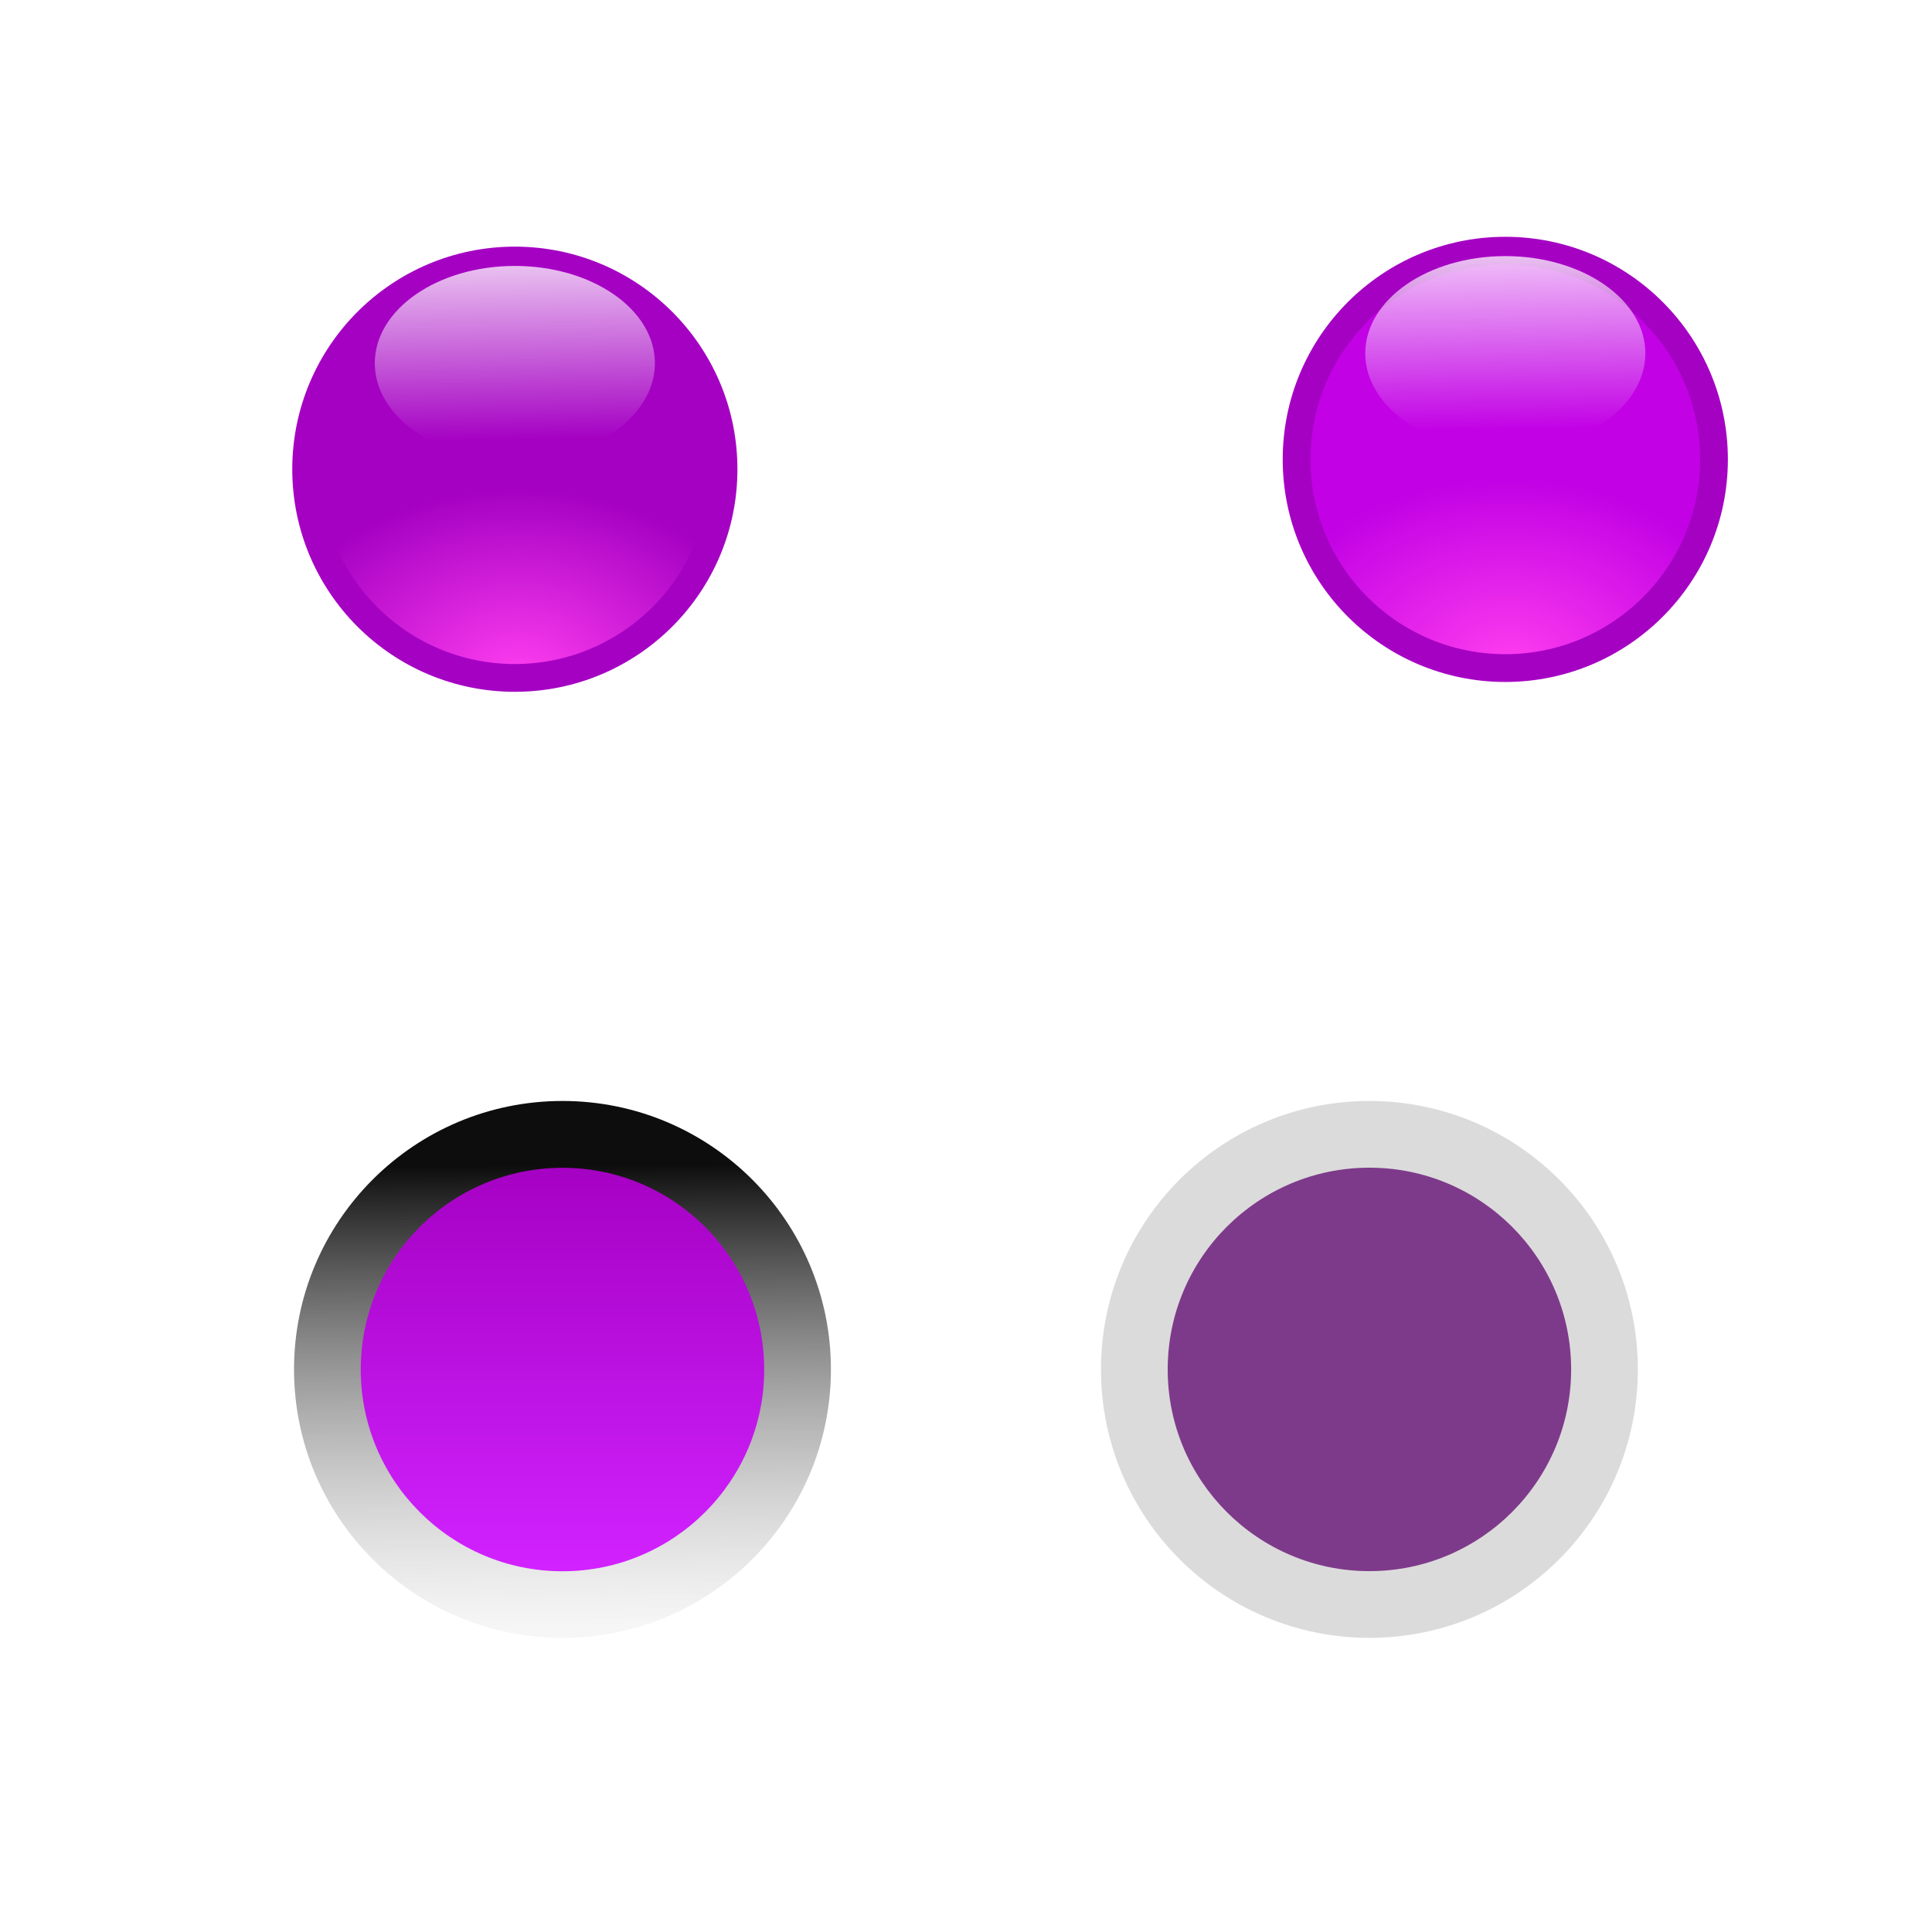
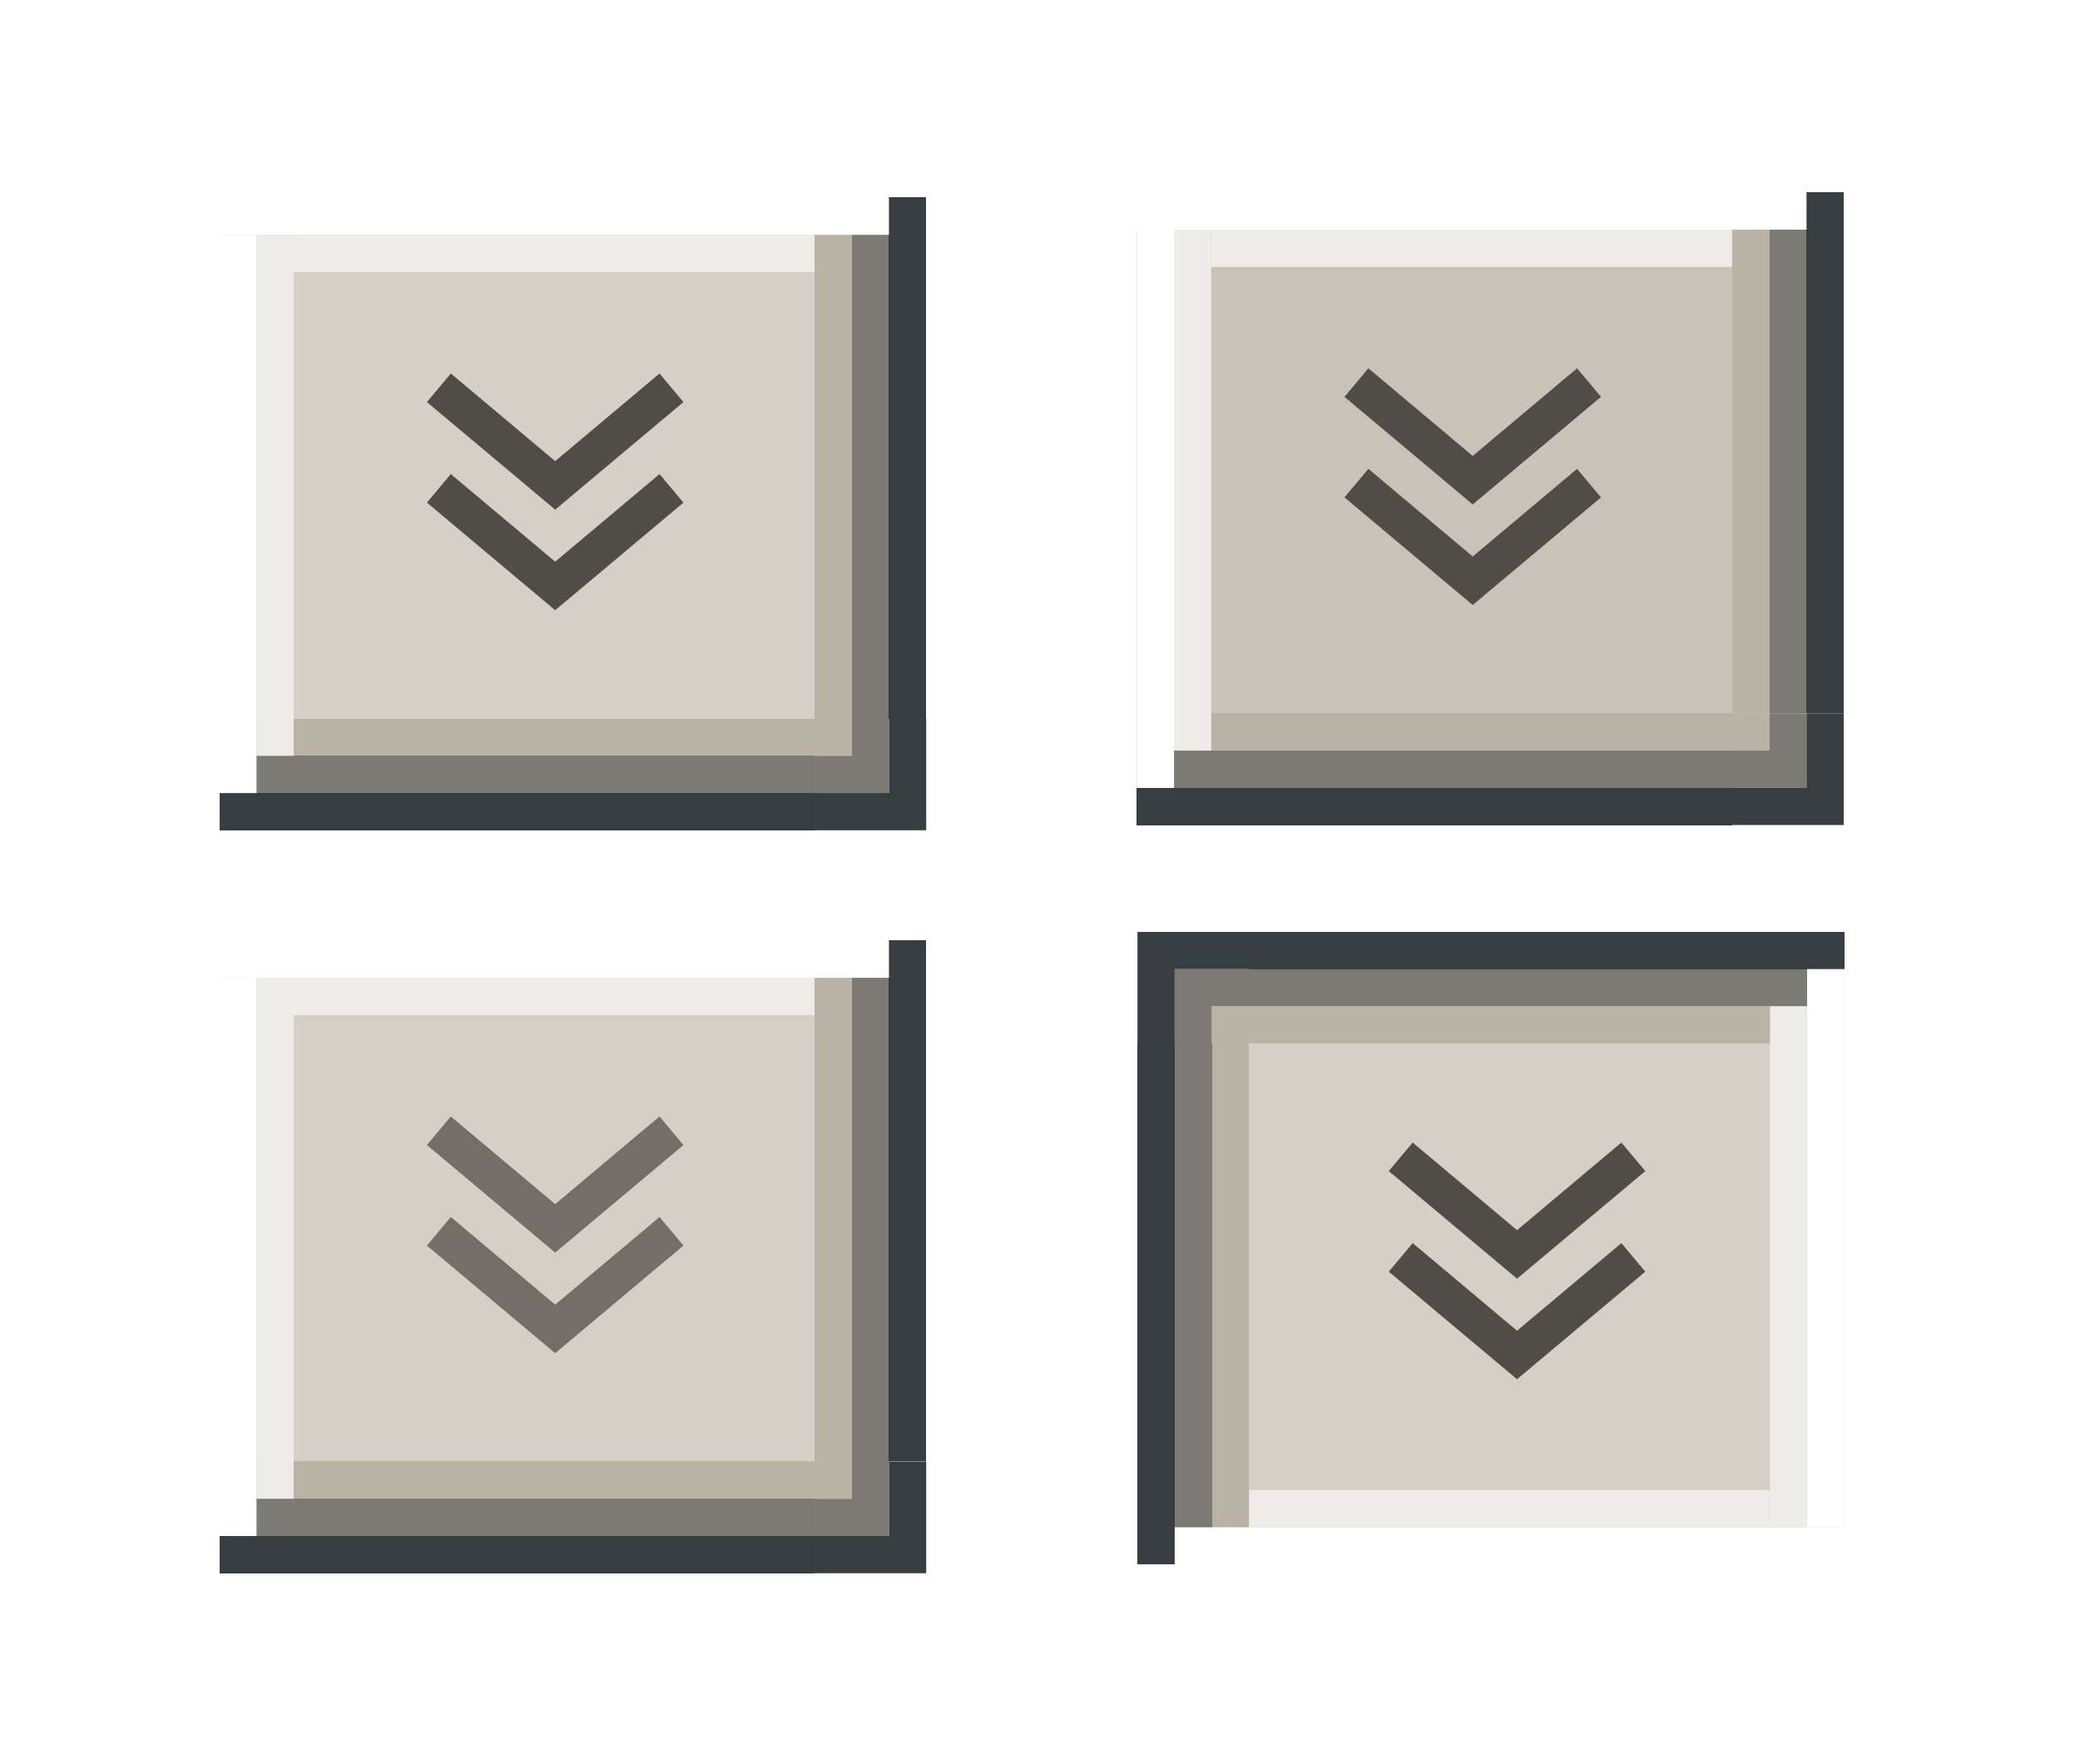
- <svg xmlns="http://www.w3.org/2000/svg" xmlns:xlink="http://www.w3.org/1999/xlink" width="60.739" height="60.739" viewBox="0 0 16.071 16.071" version="1.1" id="svg8">
+ <svg xmlns="http://www.w3.org/2000/svg" xmlns:ns1="http://www.openswatchbook.org/uri/2009/osb" xmlns:xlink="http://www.w3.org/1999/xlink" width="55.9" height="47.386" viewBox="0 0 14.79 12.537" version="1.1" id="svg8">
  <defs id="defs2">
-     <linearGradient id="linearGradient887">
-       <stop id="stop883" offset="0" style="stop-color:#fe3def;stop-opacity:1" />
-       <stop id="stop885" offset="1" style="stop-color:#c201e5;stop-opacity:1" />
+     <linearGradient id="cross" ns1:paint="solid">
+       <stop style="stop-color:#000000;stop-opacity:1;" offset="0" id="stop2861" />
    </linearGradient>
-     <linearGradient id="linearGradient8823">
-       <stop style="stop-color:#0d0d0d;stop-opacity:1" offset="0" id="stop8819" />
-       <stop style="stop-color:#e1e1e1;stop-opacity:0.298" offset="1" id="stop8821" />
+     <linearGradient id="five" ns1:paint="solid">
+       <stop style="stop-color:#edece8;stop-opacity:1;" offset="0" id="stop2816" />
    </linearGradient>
-     <linearGradient id="linearGradient8817">
-       <stop id="stop8813" offset="0" style="stop-color:#d122ff;stop-opacity:1" />
-       <stop id="stop8815" offset="1" style="stop-color:#a501c3;stop-opacity:1" />
+     <linearGradient id="four" ns1:paint="solid">
+       <stop style="stop-color:#ffffff;stop-opacity:1;" offset="0" id="stop2091" />
    </linearGradient>
-     <linearGradient xlink:href="#linearGradient8823" id="linearGradient832" gradientUnits="userSpaceOnUse" x1="0.55" y1="291.218" x2="0.58" y2="295.067" />
-     <linearGradient xlink:href="#linearGradient8817" id="linearGradient834" gradientUnits="userSpaceOnUse" gradientTransform="matrix(0.7711914,0,0,-0.7711924,-0.8743162,519.1015)" x1="1.866" y1="291.144" x2="1.866" y2="295.485" />
-     <radialGradient xlink:href="#linearGradient3842" id="radialGradient3846" cx="-8.991" cy="295.208" fx="-8.991" fy="295.208" r="2.381" gradientUnits="userSpaceOnUse" gradientTransform="matrix(0.8953501,6.0346623e-8,-4.3960429e-8,0.6522316,-0.640246,101.947)" />
-     <linearGradient id="linearGradient3842">
-       <stop style="stop-color:#fe3def;stop-opacity:1" offset="0" id="stop3838" />
-       <stop style="stop-color:#a501c3;stop-opacity:1" offset="1" id="stop3840" />
+     <linearGradient id="three" ns1:paint="solid">
+       <stop style="stop-color:#363e41;stop-opacity:1;" offset="0" id="stop2001" />
    </linearGradient>
-     <linearGradient xlink:href="#linearGradient3898" id="linearGradient3900" x1="-8.774" y1="290.841" x2="-8.745" y2="292.5" gradientUnits="userSpaceOnUse" gradientTransform="matrix(0.895454,0,0,0.8712359,-0.9115914,37.69706)" />
-     <linearGradient id="linearGradient3898">
-       <stop style="stop-color:#ffffff;stop-opacity:0.752" offset="0" id="stop3894" />
-       <stop style="stop-color:#ffffff;stop-opacity:0" offset="1" id="stop3896" />
+     <linearGradient id="two" ns1:paint="solid">
+       <stop style="stop-color:#7c7a75;stop-opacity:1;" offset="0" id="stop1995" />
    </linearGradient>
-     <radialGradient xlink:href="#linearGradient887" id="radialGradient879" gradientUnits="userSpaceOnUse" gradientTransform="matrix(0.8953501,6.0346623e-8,-4.3960429e-8,0.6522316,-0.640246,101.947)" cx="-8.991" cy="295.208" fx="-8.991" fy="295.208" r="2.381" />
-     <linearGradient xlink:href="#linearGradient3898" id="linearGradient881" gradientUnits="userSpaceOnUse" gradientTransform="matrix(0.895454,0,0,0.8712359,-0.9115914,37.69706)" x1="-8.774" y1="290.841" x2="-8.745" y2="292.5" />
+     <linearGradient id="one" ns1:paint="solid">
+       <stop style="stop-color:#b9b3a6;stop-opacity:1;" offset="0" id="stop1986" />
+     </linearGradient>
+     <linearGradient xlink:href="#base-3" id="linearGradient1562" x1="50.382" y1="888.18" x2="82.382" y2="888.18" gradientUnits="userSpaceOnUse" gradientTransform="matrix(0.1570964,0,0,0.1322917,-6.910109,172.7328)" />
+     <linearGradient id="base-3" ns1:paint="solid">
+       <stop style="stop-color:#d4d0c8;stop-opacity:1;" offset="0" id="stop1558" />
+     </linearGradient>
+     <linearGradient xlink:href="#one" id="linearGradient1990" x1="9.536" y1="292.702" x2="9.8" y2="292.702" gradientUnits="userSpaceOnUse" gradientTransform="matrix(1,0,0,0.9285714,-4.297514,18.04019)" />
+     <linearGradient xlink:href="#two" id="linearGradient1999" x1="9.761" y1="293.388" x2="10.025" y2="293.388" gradientUnits="userSpaceOnUse" gradientTransform="matrix(1,0,0,0.9285714,-4.257896,17.40336)" />
+     <linearGradient xlink:href="#three" id="linearGradient2005" x1="10.025" y1="293.388" x2="10.29" y2="293.388" gradientUnits="userSpaceOnUse" gradientTransform="translate(-4.257898,-3.685201)" />
+     <linearGradient xlink:href="#two" id="linearGradient2111" gradientUnits="userSpaceOnUse" x1="9.761" y1="293.388" x2="10.025" y2="293.388" gradientTransform="matrix(1,0,0,1.071429,282.0585,-317.5975)" />
+     <linearGradient xlink:href="#three" id="linearGradient2113" gradientUnits="userSpaceOnUse" x1="10.025" y1="293.388" x2="10.29" y2="293.388" gradientTransform="matrix(1,0,0,1.142857,282.0585,-338.4214)" />
+     <linearGradient xlink:href="#one" id="linearGradient2115" gradientUnits="userSpaceOnUse" gradientTransform="matrix(1,0,0,1.071429,282.0189,-316.8627)" x1="9.536" y1="292.702" x2="9.8" y2="292.702" />
+     <linearGradient xlink:href="#three" id="linearGradient2820" x1="6.846" y1="296.743" x2="8.597" y2="296.743" gradientUnits="userSpaceOnUse" gradientTransform="matrix(1.712784,0,0,2.102053,22.42535,-575.1426)" />
+     <linearGradient xlink:href="#two" id="linearGradient2824" gradientUnits="userSpaceOnUse" gradientTransform="matrix(1.141856,0,0,1.401369,26.33353,-367.719)" x1="6.846" y1="296.743" x2="8.597" y2="296.743" />
+     <linearGradient xlink:href="#one" id="linearGradient2833" gradientUnits="userSpaceOnUse" gradientTransform="matrix(0.151058,0,0,0.1853894,6.719782,240.6143)" x1="6.846" y1="296.743" x2="8.597" y2="296.743" />
+     <linearGradient xlink:href="#four" id="linearGradient2865" x1="3.528" y1="290.413" x2="7.263" y2="290.413" gradientUnits="userSpaceOnUse" gradientTransform="matrix(1.275185,0,0,0.8921865,-3.494164,28.87994)" />
+     <linearGradient xlink:href="#four" id="linearGradient2869" gradientUnits="userSpaceOnUse" gradientTransform="matrix(1.062654,0,0,0.8921865,-295.8327,-257.9656)" x1="3.528" y1="290.413" x2="7.263" y2="290.413" />
+     <linearGradient xlink:href="#five" id="linearGradient2935" gradientUnits="userSpaceOnUse" gradientTransform="matrix(0.9918104,0,0,0.8921865,-295.3181,-257.701)" x1="3.528" y1="290.413" x2="7.263" y2="290.413" />
+     <linearGradient xlink:href="#five" id="linearGradient2939" gradientUnits="userSpaceOnUse" gradientTransform="matrix(0.9918104,0,0,0.8921865,-1.965218,29.14453)" x1="3.528" y1="290.413" x2="7.263" y2="290.413" />
+     <linearGradient xlink:href="#base-3" id="linearGradient1102" gradientUnits="userSpaceOnUse" gradientTransform="matrix(0.1570964,0,0,0.1322917,-6.910109,172.7328)" x1="50.382" y1="888.18" x2="82.382" y2="888.18" />
+     <linearGradient xlink:href="#two" id="linearGradient1104" gradientUnits="userSpaceOnUse" gradientTransform="matrix(1,0,0,0.9285714,-4.257896,17.40336)" x1="9.761" y1="293.388" x2="10.025" y2="293.388" />
+     <linearGradient xlink:href="#three" id="linearGradient1106" gradientUnits="userSpaceOnUse" gradientTransform="translate(-4.257898,-3.685201)" x1="10.025" y1="293.388" x2="10.29" y2="293.388" />
+     <linearGradient xlink:href="#one" id="linearGradient1108" gradientUnits="userSpaceOnUse" gradientTransform="matrix(1,0,0,0.9285714,-4.297514,18.04019)" x1="9.536" y1="292.702" x2="9.8" y2="292.702" />
+     <linearGradient xlink:href="#two" id="linearGradient1110" gradientUnits="userSpaceOnUse" gradientTransform="matrix(1,0,0,1.071429,282.0585,-317.5975)" x1="9.761" y1="293.388" x2="10.025" y2="293.388" />
+     <linearGradient xlink:href="#three" id="linearGradient1112" gradientUnits="userSpaceOnUse" gradientTransform="matrix(1,0,0,1.142857,282.0585,-338.4214)" x1="10.025" y1="293.388" x2="10.29" y2="293.388" />
+     <linearGradient xlink:href="#one" id="linearGradient1114" gradientUnits="userSpaceOnUse" gradientTransform="matrix(1,0,0,1.071429,282.0189,-316.8627)" x1="9.536" y1="292.702" x2="9.8" y2="292.702" />
+     <linearGradient xlink:href="#three" id="linearGradient1116" gradientUnits="userSpaceOnUse" gradientTransform="matrix(1.712784,0,0,2.102053,22.42535,-575.1426)" x1="6.846" y1="296.743" x2="8.597" y2="296.743" />
+     <linearGradient xlink:href="#two" id="linearGradient1118" gradientUnits="userSpaceOnUse" gradientTransform="matrix(1.141856,0,0,1.401369,26.33353,-367.719)" x1="6.846" y1="296.743" x2="8.597" y2="296.743" />
+     <linearGradient xlink:href="#one" id="linearGradient1120" gradientUnits="userSpaceOnUse" gradientTransform="matrix(0.151058,0,0,0.1853894,6.719782,240.6143)" x1="6.846" y1="296.743" x2="8.597" y2="296.743" />
+     <linearGradient xlink:href="#four" id="linearGradient1122" gradientUnits="userSpaceOnUse" gradientTransform="matrix(1.062654,0,0,0.8921865,-295.8327,-257.9656)" x1="3.528" y1="290.413" x2="7.263" y2="290.413" />
+     <linearGradient xlink:href="#five" id="linearGradient1124" gradientUnits="userSpaceOnUse" gradientTransform="matrix(0.9918104,0,0,0.8921865,-295.3181,-257.701)" x1="3.528" y1="290.413" x2="7.263" y2="290.413" />
+     <linearGradient xlink:href="#four" id="linearGradient1126" gradientUnits="userSpaceOnUse" gradientTransform="matrix(1.275185,0,0,0.8921865,-3.494164,28.87994)" x1="3.528" y1="290.413" x2="7.263" y2="290.413" />
+     <linearGradient xlink:href="#five" id="linearGradient1128" gradientUnits="userSpaceOnUse" gradientTransform="matrix(0.9918104,0,0,0.8921865,-1.965218,29.14453)" x1="3.528" y1="290.413" x2="7.263" y2="290.413" />
+     <linearGradient xlink:href="#two" id="linearGradient1057" gradientUnits="userSpaceOnUse" gradientTransform="matrix(1,0,0,0.9285714,-4.257896,17.40336)" x1="9.761" y1="293.388" x2="10.025" y2="293.388" />
+     <linearGradient xlink:href="#three" id="linearGradient1059" gradientUnits="userSpaceOnUse" gradientTransform="translate(-4.257898,-3.685201)" x1="10.025" y1="293.388" x2="10.29" y2="293.388" />
+     <linearGradient xlink:href="#one" id="linearGradient1061" gradientUnits="userSpaceOnUse" gradientTransform="matrix(1,0,0,0.9285714,-4.297514,18.04019)" x1="9.536" y1="292.702" x2="9.8" y2="292.702" />
+     <linearGradient xlink:href="#two" id="linearGradient1063" gradientUnits="userSpaceOnUse" gradientTransform="matrix(1,0,0,1.071429,282.0585,-317.5975)" x1="9.761" y1="293.388" x2="10.025" y2="293.388" />
+     <linearGradient xlink:href="#three" id="linearGradient1065" gradientUnits="userSpaceOnUse" gradientTransform="matrix(1,0,0,1.142857,282.0585,-338.4214)" x1="10.025" y1="293.388" x2="10.29" y2="293.388" />
+     <linearGradient xlink:href="#one" id="linearGradient1067" gradientUnits="userSpaceOnUse" gradientTransform="matrix(1,0,0,1.071429,282.0189,-316.8627)" x1="9.536" y1="292.702" x2="9.8" y2="292.702" />
+     <linearGradient xlink:href="#three" id="linearGradient1069" gradientUnits="userSpaceOnUse" gradientTransform="matrix(1.712784,0,0,2.102053,22.42535,-575.1426)" x1="6.846" y1="296.743" x2="8.597" y2="296.743" />
+     <linearGradient xlink:href="#two" id="linearGradient1071" gradientUnits="userSpaceOnUse" gradientTransform="matrix(1.141856,0,0,1.401369,26.33353,-367.719)" x1="6.846" y1="296.743" x2="8.597" y2="296.743" />
+     <linearGradient xlink:href="#one" id="linearGradient1073" gradientUnits="userSpaceOnUse" gradientTransform="matrix(0.151058,0,0,0.1853894,6.719782,240.6143)" x1="6.846" y1="296.743" x2="8.597" y2="296.743" />
+     <linearGradient xlink:href="#four" id="linearGradient1075" gradientUnits="userSpaceOnUse" gradientTransform="matrix(1.062654,0,0,0.8921865,-295.8327,-257.9656)" x1="3.528" y1="290.413" x2="7.263" y2="290.413" />
+     <linearGradient xlink:href="#five" id="linearGradient1077" gradientUnits="userSpaceOnUse" gradientTransform="matrix(0.9918104,0,0,0.8921865,-295.3181,-257.701)" x1="3.528" y1="290.413" x2="7.263" y2="290.413" />
+     <linearGradient xlink:href="#four" id="linearGradient1079" gradientUnits="userSpaceOnUse" gradientTransform="matrix(1.275185,0,0,0.8921865,-3.494164,28.87994)" x1="3.528" y1="290.413" x2="7.263" y2="290.413" />
+     <linearGradient xlink:href="#five" id="linearGradient1081" gradientUnits="userSpaceOnUse" gradientTransform="matrix(0.9918104,0,0,0.8921865,-1.965218,29.14453)" x1="3.528" y1="290.413" x2="7.263" y2="290.413" />
+     <linearGradient xlink:href="#base-3" id="linearGradient1917" gradientUnits="userSpaceOnUse" gradientTransform="matrix(0.1570964,0,0,0.1322917,-6.910109,172.7328)" x1="50.382" y1="888.18" x2="82.382" y2="888.18" />
+     <linearGradient xlink:href="#two" id="linearGradient1919" gradientUnits="userSpaceOnUse" gradientTransform="matrix(1,0,0,0.9285714,-4.257896,17.40336)" x1="9.761" y1="293.388" x2="10.025" y2="293.388" />
+     <linearGradient xlink:href="#three" id="linearGradient1921" gradientUnits="userSpaceOnUse" gradientTransform="translate(-4.257898,-3.685201)" x1="10.025" y1="293.388" x2="10.29" y2="293.388" />
+     <linearGradient xlink:href="#one" id="linearGradient1923" gradientUnits="userSpaceOnUse" gradientTransform="matrix(1,0,0,0.9285714,-4.297514,18.04019)" x1="9.536" y1="292.702" x2="9.8" y2="292.702" />
+     <linearGradient xlink:href="#two" id="linearGradient1925" gradientUnits="userSpaceOnUse" gradientTransform="matrix(1,0,0,1.071429,282.0585,-317.5975)" x1="9.761" y1="293.388" x2="10.025" y2="293.388" />
+     <linearGradient xlink:href="#three" id="linearGradient1927" gradientUnits="userSpaceOnUse" gradientTransform="matrix(1,0,0,1.142857,282.0585,-338.4214)" x1="10.025" y1="293.388" x2="10.29" y2="293.388" />
+     <linearGradient xlink:href="#one" id="linearGradient1929" gradientUnits="userSpaceOnUse" gradientTransform="matrix(1,0,0,1.071429,282.0189,-316.8627)" x1="9.536" y1="292.702" x2="9.8" y2="292.702" />
+     <linearGradient xlink:href="#three" id="linearGradient1931" gradientUnits="userSpaceOnUse" gradientTransform="matrix(1.712784,0,0,2.102053,22.42535,-575.1426)" x1="6.846" y1="296.743" x2="8.597" y2="296.743" />
+     <linearGradient xlink:href="#two" id="linearGradient1933" gradientUnits="userSpaceOnUse" gradientTransform="matrix(1.141856,0,0,1.401369,26.33353,-367.719)" x1="6.846" y1="296.743" x2="8.597" y2="296.743" />
+     <linearGradient xlink:href="#one" id="linearGradient1935" gradientUnits="userSpaceOnUse" gradientTransform="matrix(0.151058,0,0,0.1853894,6.719782,240.6143)" x1="6.846" y1="296.743" x2="8.597" y2="296.743" />
+     <linearGradient xlink:href="#four" id="linearGradient1937" gradientUnits="userSpaceOnUse" gradientTransform="matrix(1.062654,0,0,0.8921865,-295.8327,-257.9656)" x1="3.528" y1="290.413" x2="7.263" y2="290.413" />
+     <linearGradient xlink:href="#five" id="linearGradient1939" gradientUnits="userSpaceOnUse" gradientTransform="matrix(0.9918104,0,0,0.8921865,-295.3181,-257.701)" x1="3.528" y1="290.413" x2="7.263" y2="290.413" />
+     <linearGradient xlink:href="#four" id="linearGradient1941" gradientUnits="userSpaceOnUse" gradientTransform="matrix(1.275185,0,0,0.8921865,-3.494164,28.87994)" x1="3.528" y1="290.413" x2="7.263" y2="290.413" />
+     <linearGradient xlink:href="#five" id="linearGradient1943" gradientUnits="userSpaceOnUse" gradientTransform="matrix(0.9918104,0,0,0.8921865,-1.965218,29.14453)" x1="3.528" y1="290.413" x2="7.263" y2="290.413" />
  </defs>
-   <g id="layer1" transform="translate(0.7812298,-288.9191)">
-     <g id="pressed-center" transform="translate(3.326625,7.395298)">
-       <rect style="opacity:0.658;fill:none;fill-opacity:1;fill-rule:nonzero;stroke:none;stroke-width:0.167;stroke-linecap:square;stroke-linejoin:round;stroke-miterlimit:4;stroke-dasharray:none;stroke-dashoffset:0;stroke-opacity:1" id="rect824" width="6.712" height="6.712" x="-2.785" y="289.559" />
-       <circle r="2.233" cy="292.915" cx="0.571" id="circle826" style="opacity:1;fill:url(#linearGradient832);fill-opacity:1;fill-rule:nonzero;stroke:none;stroke-width:0.562;stroke-linecap:square;stroke-linejoin:round;stroke-miterlimit:4;stroke-dasharray:none;stroke-dashoffset:0;stroke-opacity:1" />
-       <path style="opacity:1;fill:url(#linearGradient834);fill-opacity:1;fill-rule:nonzero;stroke:none;stroke-width:1.083;stroke-linecap:square;stroke-linejoin:round;stroke-miterlimit:4;stroke-dasharray:none;stroke-dashoffset:0;stroke-opacity:0.767" d="m 0.571,294.594 a 1.678,1.678 0 0 0 1.678,-1.678 1.678,1.678 0 0 0 -1.678,-1.678 1.678,1.678 0 0 0 -1.678,1.678 1.678,1.678 0 0 0 1.678,1.678 z" id="path828" />
+   <g transform="translate(0.3181878,-286.4717)" id="layer1">
+     <g id="active-center">
+       <g transform="translate(0.2359089,0.0262121)" id="g1460">
+         <rect style="opacity:1;fill:url(#linearGradient1562);fill-opacity:1;fill-rule:evenodd;stroke:none;stroke-width:1.3;stroke-linecap:butt;stroke-linejoin:round;stroke-miterlimit:4;stroke-dasharray:none;stroke-dashoffset:0;stroke-opacity:0.556;paint-order:normal;shape-rendering:crispEdges" id="rect1908" width="5.027" height="4.233" x="1.005" y="288.115" />
+         <rect y="288.115" x="5.503" height="3.44" width="0.265" id="rect7619" style="opacity:1;fill:url(#linearGradient1999);fill-opacity:1;fill-rule:evenodd;stroke:none;stroke-width:0.919;stroke-linecap:butt;stroke-linejoin:round;stroke-miterlimit:4;stroke-dasharray:none;stroke-dashoffset:0;stroke-opacity:0.556;paint-order:normal;shape-rendering:crispEdges" />
+         <rect style="opacity:1;fill:url(#linearGradient2005);fill-opacity:1;fill-rule:evenodd;stroke:none;stroke-width:0.919;stroke-linecap:butt;stroke-linejoin:round;stroke-miterlimit:4;stroke-dasharray:none;stroke-dashoffset:0;stroke-opacity:0.556;paint-order:normal;shape-rendering:crispEdges" id="rect7621" width="0.265" height="3.704" x="5.767" y="287.85" />
+         <rect style="opacity:1;fill:url(#linearGradient1990);fill-opacity:1;fill-rule:evenodd;stroke:none;stroke-width:0.919;stroke-linecap:butt;stroke-linejoin:round;stroke-miterlimit:4;stroke-dasharray:none;stroke-dashoffset:0;stroke-opacity:0.556;paint-order:normal;shape-rendering:crispEdges" id="rect1951" width="0.265" height="3.44" x="5.238" y="288.115" />
+         <rect style="opacity:1;fill:url(#linearGradient2111);fill-opacity:1;fill-rule:evenodd;stroke:none;stroke-width:0.919;stroke-linecap:butt;stroke-linejoin:round;stroke-miterlimit:4;stroke-dasharray:none;stroke-dashoffset:0;stroke-opacity:0.556;paint-order:normal;shape-rendering:crispEdges" id="rect2103" width="0.265" height="3.969" x="291.819" y="-5.238" transform="rotate(90)" />
+         <rect y="-5.238" x="292.084" height="4.233" width="0.265" id="rect2105" style="opacity:1;fill:url(#linearGradient2113);fill-opacity:1;fill-rule:evenodd;stroke:none;stroke-width:0.919;stroke-linecap:butt;stroke-linejoin:round;stroke-miterlimit:4;stroke-dasharray:none;stroke-dashoffset:0;stroke-opacity:0.556;paint-order:normal;shape-rendering:crispEdges" transform="rotate(90)" />
+         <rect y="-5.238" x="291.554" height="3.969" width="0.265" id="rect2107" style="opacity:1;fill:url(#linearGradient2115);fill-opacity:1;fill-rule:evenodd;stroke:none;stroke-width:0.919;stroke-linecap:butt;stroke-linejoin:round;stroke-miterlimit:4;stroke-dasharray:none;stroke-dashoffset:0;stroke-opacity:0.556;paint-order:normal;shape-rendering:crispEdges" transform="rotate(90)" />
+         <g id="g2843" transform="translate(-2.515826,-3.940566)">
+           <path id="rect2814" transform="matrix(0.2645833,0,0,0.2645833,-1.281736,283.026)" d="m 36.15,47.127 v 2 h -2 v 1 h 3 v -3 z" style="opacity:1;fill:url(#linearGradient2820);fill-opacity:1;fill-rule:evenodd;stroke:none;stroke-width:1.463;stroke-linecap:round;stroke-linejoin:round;stroke-miterlimit:4;stroke-dasharray:none;stroke-dashoffset:0;stroke-opacity:1;paint-order:normal" />
+           <path id="rect2822" transform="matrix(0.2645833,0,0,0.2645833,-1.281736,283.026)" d="m 35.15,47.127 v 1 h -1 v 1 h 2 v -2 z" style="opacity:1;fill:url(#linearGradient2824);fill-opacity:1;fill-rule:evenodd;stroke:none;stroke-width:1.463;stroke-linecap:round;stroke-linejoin:round;stroke-miterlimit:4;stroke-dasharray:none;stroke-dashoffset:0;stroke-opacity:1;paint-order:normal" />
+           <rect y="295.495" x="7.754" height="0.265" width="0.265" id="rect2831" style="opacity:1;fill:url(#linearGradient2833);fill-opacity:1;fill-rule:evenodd;stroke:none;stroke-width:0.387;stroke-linecap:round;stroke-linejoin:round;stroke-miterlimit:4;stroke-dasharray:none;stroke-dashoffset:0;stroke-opacity:1;paint-order:normal" />
+         </g>
+         <rect y="1.005" x="-292.084" height="0.265" width="3.969" id="rect2867" style="opacity:1;fill:url(#linearGradient2869);fill-opacity:1;fill-rule:evenodd;stroke:none;stroke-width:0.387;stroke-linecap:round;stroke-linejoin:round;stroke-miterlimit:4;stroke-dasharray:none;stroke-dashoffset:0;stroke-opacity:1;paint-order:normal" transform="rotate(-90)" />
+         <rect transform="rotate(-90)" style="opacity:1;fill:url(#linearGradient2935);fill-opacity:1;fill-rule:evenodd;stroke:none;stroke-width:0.387;stroke-linecap:round;stroke-linejoin:round;stroke-miterlimit:4;stroke-dasharray:none;stroke-dashoffset:0;stroke-opacity:1;paint-order:normal" id="rect2933" width="3.704" height="0.265" x="-291.819" y="1.269" />
+         <rect style="opacity:1;fill:url(#linearGradient2865);fill-opacity:1;fill-rule:evenodd;stroke:none;stroke-width:0.387;stroke-linecap:round;stroke-linejoin:round;stroke-miterlimit:4;stroke-dasharray:none;stroke-dashoffset:0;stroke-opacity:1;paint-order:normal" id="rect2859" width="4.762" height="0.265" x="1.005" y="287.85" />
+         <rect y="288.115" x="1.534" height="0.265" width="3.704" id="rect2937" style="opacity:1;fill:url(#linearGradient2939);fill-opacity:1;fill-rule:evenodd;stroke:none;stroke-width:0.387;stroke-linecap:round;stroke-linejoin:round;stroke-miterlimit:4;stroke-dasharray:none;stroke-dashoffset:0;stroke-opacity:1;paint-order:normal" />
+       </g>
+       <g transform="translate(7.182479,-0.347873)" id="g992">
+         <path id="path982" d="m -3.553,290.443 -0.912,-0.765 0.17,-0.203 0.742,0.623 0.742,-0.623 0.17,0.203 z" style="opacity:1;fill:#504c48;fill-opacity:1;fill-rule:evenodd;stroke:none;stroke-width:0.318;stroke-linecap:butt;stroke-linejoin:miter;stroke-miterlimit:4;stroke-dasharray:none;stroke-dashoffset:0;stroke-opacity:1;paint-order:normal" />
+         <path style="opacity:1;fill:#504c48;fill-opacity:1;fill-rule:evenodd;stroke:none;stroke-width:0.318;stroke-linecap:butt;stroke-linejoin:miter;stroke-miterlimit:4;stroke-dasharray:none;stroke-dashoffset:0;stroke-opacity:1;paint-order:normal" d="m -3.553,291.158 -0.912,-0.765 0.17,-0.203 0.742,0.623 0.742,-0.623 0.17,0.203 z" id="path988" />
+       </g>
    </g>
-     <g id="inactive-center" transform="translate(10.03901,7.395298)">
-       <rect style="opacity:0.658;fill:none;fill-opacity:1;fill-rule:nonzero;stroke:none;stroke-width:0.167;stroke-linecap:square;stroke-linejoin:round;stroke-miterlimit:4;stroke-dasharray:none;stroke-dashoffset:0;stroke-opacity:1" id="rect839" width="6.712" height="6.712" x="-2.785" y="289.559" />
-       <circle r="2.233" cy="292.915" cx="0.571" id="circle841" style="opacity:1;fill:#000000;fill-opacity:0.142;fill-rule:nonzero;stroke:none;stroke-width:0.562;stroke-linecap:square;stroke-linejoin:round;stroke-miterlimit:4;stroke-dasharray:none;stroke-dashoffset:0;stroke-opacity:1" />
-       <path style="opacity:1;fill:#7e3a8a;fill-opacity:1;fill-rule:nonzero;stroke:none;stroke-width:1.083;stroke-linecap:square;stroke-linejoin:round;stroke-miterlimit:4;stroke-dasharray:none;stroke-dashoffset:0;stroke-opacity:0.767" d="m 0.571,291.237 a 1.678,1.678 0 0 1 1.678,1.678 1.678,1.678 0 0 1 -1.678,1.678 1.678,1.678 0 0 1 -1.678,-1.678 1.678,1.678 0 0 1 1.678,-1.678 z" id="path843" />
+     <g id="hover-center" transform="translate(-0.4633689,0.1112085)">
+       <g id="g1045" transform="translate(7.223511,-0.1220659)">
+         <rect y="288.115" x="1.005" height="4.233" width="5.027" id="rect1015" style="opacity:1;fill:#c8c3b9;fill-opacity:1;fill-rule:evenodd;stroke:none;stroke-width:1.3;stroke-linecap:butt;stroke-linejoin:round;stroke-miterlimit:4;stroke-dasharray:none;stroke-dashoffset:0;stroke-opacity:0.556;paint-order:normal;shape-rendering:crispEdges" />
+         <rect style="opacity:1;fill:url(#linearGradient1057);fill-opacity:1;fill-rule:evenodd;stroke:none;stroke-width:0.919;stroke-linecap:butt;stroke-linejoin:round;stroke-miterlimit:4;stroke-dasharray:none;stroke-dashoffset:0;stroke-opacity:0.556;paint-order:normal;shape-rendering:crispEdges" id="rect1017" width="0.265" height="3.44" x="5.503" y="288.115" />
+         <rect y="287.85" x="5.767" height="3.704" width="0.265" id="rect1019" style="opacity:1;fill:url(#linearGradient1059);fill-opacity:1;fill-rule:evenodd;stroke:none;stroke-width:0.919;stroke-linecap:butt;stroke-linejoin:round;stroke-miterlimit:4;stroke-dasharray:none;stroke-dashoffset:0;stroke-opacity:0.556;paint-order:normal;shape-rendering:crispEdges" />
+         <rect y="288.115" x="5.238" height="3.44" width="0.265" id="rect1021" style="opacity:1;fill:url(#linearGradient1061);fill-opacity:1;fill-rule:evenodd;stroke:none;stroke-width:0.919;stroke-linecap:butt;stroke-linejoin:round;stroke-miterlimit:4;stroke-dasharray:none;stroke-dashoffset:0;stroke-opacity:0.556;paint-order:normal;shape-rendering:crispEdges" />
+         <rect transform="rotate(90)" y="-5.238" x="291.819" height="3.969" width="0.265" id="rect1023" style="opacity:1;fill:url(#linearGradient1063);fill-opacity:1;fill-rule:evenodd;stroke:none;stroke-width:0.919;stroke-linecap:butt;stroke-linejoin:round;stroke-miterlimit:4;stroke-dasharray:none;stroke-dashoffset:0;stroke-opacity:0.556;paint-order:normal;shape-rendering:crispEdges" />
+         <rect transform="rotate(90)" style="opacity:1;fill:url(#linearGradient1065);fill-opacity:1;fill-rule:evenodd;stroke:none;stroke-width:0.919;stroke-linecap:butt;stroke-linejoin:round;stroke-miterlimit:4;stroke-dasharray:none;stroke-dashoffset:0;stroke-opacity:0.556;paint-order:normal;shape-rendering:crispEdges" id="rect1025" width="0.265" height="4.233" x="292.084" y="-5.238" />
+         <rect transform="rotate(90)" style="opacity:1;fill:url(#linearGradient1067);fill-opacity:1;fill-rule:evenodd;stroke:none;stroke-width:0.919;stroke-linecap:butt;stroke-linejoin:round;stroke-miterlimit:4;stroke-dasharray:none;stroke-dashoffset:0;stroke-opacity:0.556;paint-order:normal;shape-rendering:crispEdges" id="rect1027" width="0.265" height="3.969" x="291.554" y="-5.238" />
+         <g transform="translate(-2.515826,-3.940566)" id="g1035">
+           <path style="opacity:1;fill:url(#linearGradient1069);fill-opacity:1;fill-rule:evenodd;stroke:none;stroke-width:1.463;stroke-linecap:round;stroke-linejoin:round;stroke-miterlimit:4;stroke-dasharray:none;stroke-dashoffset:0;stroke-opacity:1;paint-order:normal" d="m 36.15,47.127 v 2 h -2 v 1 h 3 v -3 z" transform="matrix(0.2645833,0,0,0.2645833,-1.281736,283.026)" id="path1029" />
+           <path style="opacity:1;fill:url(#linearGradient1071);fill-opacity:1;fill-rule:evenodd;stroke:none;stroke-width:1.463;stroke-linecap:round;stroke-linejoin:round;stroke-miterlimit:4;stroke-dasharray:none;stroke-dashoffset:0;stroke-opacity:1;paint-order:normal" d="m 35.15,47.127 v 1 h -1 v 1 h 2 v -2 z" transform="matrix(0.2645833,0,0,0.2645833,-1.281736,283.026)" id="path1031" />
+           <rect style="opacity:1;fill:url(#linearGradient1073);fill-opacity:1;fill-rule:evenodd;stroke:none;stroke-width:0.387;stroke-linecap:round;stroke-linejoin:round;stroke-miterlimit:4;stroke-dasharray:none;stroke-dashoffset:0;stroke-opacity:1;paint-order:normal" id="rect1033" width="0.265" height="0.265" x="7.754" y="295.495" />
+         </g>
+         <rect transform="rotate(-90)" style="opacity:1;fill:url(#linearGradient1075);fill-opacity:1;fill-rule:evenodd;stroke:none;stroke-width:0.387;stroke-linecap:round;stroke-linejoin:round;stroke-miterlimit:4;stroke-dasharray:none;stroke-dashoffset:0;stroke-opacity:1;paint-order:normal" id="rect1037" width="3.969" height="0.265" x="-292.084" y="1.005" />
+         <rect y="1.269" x="-291.819" height="0.265" width="3.704" id="rect1039" style="opacity:1;fill:url(#linearGradient1077);fill-opacity:1;fill-rule:evenodd;stroke:none;stroke-width:0.387;stroke-linecap:round;stroke-linejoin:round;stroke-miterlimit:4;stroke-dasharray:none;stroke-dashoffset:0;stroke-opacity:1;paint-order:normal" transform="rotate(-90)" />
+         <rect y="287.85" x="1.005" height="0.265" width="4.762" id="rect1041" style="opacity:1;fill:url(#linearGradient1079);fill-opacity:1;fill-rule:evenodd;stroke:none;stroke-width:0.387;stroke-linecap:round;stroke-linejoin:round;stroke-miterlimit:4;stroke-dasharray:none;stroke-dashoffset:0;stroke-opacity:1;paint-order:normal" />
+         <rect style="opacity:1;fill:url(#linearGradient1081);fill-opacity:1;fill-rule:evenodd;stroke:none;stroke-width:0.387;stroke-linecap:round;stroke-linejoin:round;stroke-miterlimit:4;stroke-dasharray:none;stroke-dashoffset:0;stroke-opacity:1;paint-order:normal" id="rect1043" width="3.704" height="0.265" x="1.534" y="288.115" />
+       </g>
+       <g id="g1051" transform="translate(14.17008,-0.496151)">
+         <path style="opacity:1;fill:#504c48;fill-opacity:1;fill-rule:evenodd;stroke:none;stroke-width:0.318;stroke-linecap:butt;stroke-linejoin:miter;stroke-miterlimit:4;stroke-dasharray:none;stroke-dashoffset:0;stroke-opacity:1;paint-order:normal" d="m -3.553,290.443 -0.912,-0.765 0.17,-0.203 0.742,0.623 0.742,-0.623 0.17,0.203 z" id="path1047" />
+         <path id="path1049" d="m -3.553,291.158 -0.912,-0.765 0.17,-0.203 0.742,0.623 0.742,-0.623 0.17,0.203 z" style="opacity:1;fill:#504c48;fill-opacity:1;fill-rule:evenodd;stroke:none;stroke-width:0.318;stroke-linecap:butt;stroke-linejoin:miter;stroke-miterlimit:4;stroke-dasharray:none;stroke-dashoffset:0;stroke-opacity:1;paint-order:normal" />
+       </g>
    </g>
-     <g id="active-center" transform="translate(12.22144,0.04620718)">
-       <rect y="289.469" x="-12.027" height="6.615" width="6.615" id="rect3862" style="opacity:1;fill:none;fill-opacity:0.158;fill-rule:nonzero;stroke:none;stroke-width:0.252;stroke-linecap:square;stroke-linejoin:round;stroke-miterlimit:4;stroke-dasharray:none;stroke-dashoffset:0;stroke-opacity:1" />
-       <circle r="1.736" cy="292.776" cx="-8.72" id="path3836" style="opacity:1;fill:url(#radialGradient3846);fill-opacity:1;fill-rule:nonzero;stroke:#a501c3;stroke-width:0.231;stroke-linecap:square;stroke-linejoin:round;stroke-miterlimit:4;stroke-dasharray:none;stroke-dashoffset:0;stroke-opacity:1" />
-       <ellipse ry="0.809" rx="1.165" style="opacity:1;fill:url(#linearGradient3900);fill-opacity:1;fill-rule:nonzero;stroke:none;stroke-width:0.129;stroke-linecap:square;stroke-linejoin:round;stroke-miterlimit:4;stroke-dasharray:none;stroke-dashoffset:0;stroke-opacity:1" id="circle3890" cx="-8.72" cy="291.894" />
+     <g id="inactive-center" transform="translate(0,5.282405)">
+       <g id="g1907" transform="translate(0.2359089,0.0262121)">
+         <rect y="288.115" x="1.005" height="4.233" width="5.027" id="rect1877" style="opacity:1;fill:url(#linearGradient1917);fill-opacity:1;fill-rule:evenodd;stroke:none;stroke-width:1.3;stroke-linecap:butt;stroke-linejoin:round;stroke-miterlimit:4;stroke-dasharray:none;stroke-dashoffset:0;stroke-opacity:0.556;paint-order:normal;shape-rendering:crispEdges" />
+         <rect style="opacity:1;fill:url(#linearGradient1919);fill-opacity:1;fill-rule:evenodd;stroke:none;stroke-width:0.919;stroke-linecap:butt;stroke-linejoin:round;stroke-miterlimit:4;stroke-dasharray:none;stroke-dashoffset:0;stroke-opacity:0.556;paint-order:normal;shape-rendering:crispEdges" id="rect1879" width="0.265" height="3.44" x="5.503" y="288.115" />
+         <rect y="287.85" x="5.767" height="3.704" width="0.265" id="rect1881" style="opacity:1;fill:url(#linearGradient1921);fill-opacity:1;fill-rule:evenodd;stroke:none;stroke-width:0.919;stroke-linecap:butt;stroke-linejoin:round;stroke-miterlimit:4;stroke-dasharray:none;stroke-dashoffset:0;stroke-opacity:0.556;paint-order:normal;shape-rendering:crispEdges" />
+         <rect y="288.115" x="5.238" height="3.44" width="0.265" id="rect1883" style="opacity:1;fill:url(#linearGradient1923);fill-opacity:1;fill-rule:evenodd;stroke:none;stroke-width:0.919;stroke-linecap:butt;stroke-linejoin:round;stroke-miterlimit:4;stroke-dasharray:none;stroke-dashoffset:0;stroke-opacity:0.556;paint-order:normal;shape-rendering:crispEdges" />
+         <rect transform="rotate(90)" y="-5.238" x="291.819" height="3.969" width="0.265" id="rect1885" style="opacity:1;fill:url(#linearGradient1925);fill-opacity:1;fill-rule:evenodd;stroke:none;stroke-width:0.919;stroke-linecap:butt;stroke-linejoin:round;stroke-miterlimit:4;stroke-dasharray:none;stroke-dashoffset:0;stroke-opacity:0.556;paint-order:normal;shape-rendering:crispEdges" />
+         <rect transform="rotate(90)" style="opacity:1;fill:url(#linearGradient1927);fill-opacity:1;fill-rule:evenodd;stroke:none;stroke-width:0.919;stroke-linecap:butt;stroke-linejoin:round;stroke-miterlimit:4;stroke-dasharray:none;stroke-dashoffset:0;stroke-opacity:0.556;paint-order:normal;shape-rendering:crispEdges" id="rect1887" width="0.265" height="4.233" x="292.084" y="-5.238" />
+         <rect transform="rotate(90)" style="opacity:1;fill:url(#linearGradient1929);fill-opacity:1;fill-rule:evenodd;stroke:none;stroke-width:0.919;stroke-linecap:butt;stroke-linejoin:round;stroke-miterlimit:4;stroke-dasharray:none;stroke-dashoffset:0;stroke-opacity:0.556;paint-order:normal;shape-rendering:crispEdges" id="rect1889" width="0.265" height="3.969" x="291.554" y="-5.238" />
+         <g transform="translate(-2.515826,-3.940566)" id="g1897">
+           <path style="opacity:1;fill:url(#linearGradient1931);fill-opacity:1;fill-rule:evenodd;stroke:none;stroke-width:1.463;stroke-linecap:round;stroke-linejoin:round;stroke-miterlimit:4;stroke-dasharray:none;stroke-dashoffset:0;stroke-opacity:1;paint-order:normal" d="m 36.15,47.127 v 2 h -2 v 1 h 3 v -3 z" transform="matrix(0.2645833,0,0,0.2645833,-1.281736,283.026)" id="path1891" />
+           <path style="opacity:1;fill:url(#linearGradient1933);fill-opacity:1;fill-rule:evenodd;stroke:none;stroke-width:1.463;stroke-linecap:round;stroke-linejoin:round;stroke-miterlimit:4;stroke-dasharray:none;stroke-dashoffset:0;stroke-opacity:1;paint-order:normal" d="m 35.15,47.127 v 1 h -1 v 1 h 2 v -2 z" transform="matrix(0.2645833,0,0,0.2645833,-1.281736,283.026)" id="path1893" />
+           <rect style="opacity:1;fill:url(#linearGradient1935);fill-opacity:1;fill-rule:evenodd;stroke:none;stroke-width:0.387;stroke-linecap:round;stroke-linejoin:round;stroke-miterlimit:4;stroke-dasharray:none;stroke-dashoffset:0;stroke-opacity:1;paint-order:normal" id="rect1895" width="0.265" height="0.265" x="7.754" y="295.495" />
+         </g>
+         <rect transform="rotate(-90)" style="opacity:1;fill:url(#linearGradient1937);fill-opacity:1;fill-rule:evenodd;stroke:none;stroke-width:0.387;stroke-linecap:round;stroke-linejoin:round;stroke-miterlimit:4;stroke-dasharray:none;stroke-dashoffset:0;stroke-opacity:1;paint-order:normal" id="rect1899" width="3.969" height="0.265" x="-292.084" y="1.005" />
+         <rect y="1.269" x="-291.819" height="0.265" width="3.704" id="rect1901" style="opacity:1;fill:url(#linearGradient1939);fill-opacity:1;fill-rule:evenodd;stroke:none;stroke-width:0.387;stroke-linecap:round;stroke-linejoin:round;stroke-miterlimit:4;stroke-dasharray:none;stroke-dashoffset:0;stroke-opacity:1;paint-order:normal" transform="rotate(-90)" />
+         <rect y="287.85" x="1.005" height="0.265" width="4.762" id="rect1903" style="opacity:1;fill:url(#linearGradient1941);fill-opacity:1;fill-rule:evenodd;stroke:none;stroke-width:0.387;stroke-linecap:round;stroke-linejoin:round;stroke-miterlimit:4;stroke-dasharray:none;stroke-dashoffset:0;stroke-opacity:1;paint-order:normal" />
+         <rect style="opacity:1;fill:url(#linearGradient1943);fill-opacity:1;fill-rule:evenodd;stroke:none;stroke-width:0.387;stroke-linecap:round;stroke-linejoin:round;stroke-miterlimit:4;stroke-dasharray:none;stroke-dashoffset:0;stroke-opacity:1;paint-order:normal" id="rect1905" width="3.704" height="0.265" x="1.534" y="288.115" />
+       </g>
+       <g id="g1913" transform="translate(7.182479,-0.347873)">
+         <path style="opacity:1;fill:#746d68;fill-opacity:1;fill-rule:evenodd;stroke:none;stroke-width:0.318;stroke-linecap:butt;stroke-linejoin:miter;stroke-miterlimit:4;stroke-dasharray:none;stroke-dashoffset:0;stroke-opacity:1;paint-order:normal" d="m -3.553,290.443 -0.912,-0.765 0.17,-0.203 0.742,0.623 0.742,-0.623 0.17,0.203 z" id="path1909" />
+         <path id="path1911" d="m -3.553,291.158 -0.912,-0.765 0.17,-0.203 0.742,0.623 0.742,-0.623 0.17,0.203 z" style="opacity:1;fill:#746d68;fill-opacity:1;fill-rule:evenodd;stroke:none;stroke-width:0.318;stroke-linecap:butt;stroke-linejoin:miter;stroke-miterlimit:4;stroke-dasharray:none;stroke-dashoffset:0;stroke-opacity:1;paint-order:normal" />
+       </g>
    </g>
-     <g transform="translate(20.46033,-0.03563612)" id="hover-center">
-       <rect style="opacity:1;fill:none;fill-opacity:0.158;fill-rule:nonzero;stroke:none;stroke-width:0.252;stroke-linecap:square;stroke-linejoin:round;stroke-miterlimit:4;stroke-dasharray:none;stroke-dashoffset:0;stroke-opacity:1" id="rect871" width="6.615" height="6.615" x="-12.027" y="289.469" />
-       <circle style="opacity:1;fill:url(#radialGradient879);fill-opacity:1;fill-rule:nonzero;stroke:#a501c3;stroke-width:0.231;stroke-linecap:square;stroke-linejoin:round;stroke-miterlimit:4;stroke-dasharray:none;stroke-dashoffset:0;stroke-opacity:1" id="circle873" cx="-8.72" cy="292.776" r="1.736" />
-       <ellipse cy="291.894" cx="-8.72" id="ellipse875" style="opacity:1;fill:url(#linearGradient881);fill-opacity:1;fill-rule:nonzero;stroke:none;stroke-width:0.129;stroke-linecap:square;stroke-linejoin:round;stroke-miterlimit:4;stroke-dasharray:none;stroke-dashoffset:0;stroke-opacity:1" rx="1.165" ry="0.809" />
+     <g id="pressed-center" transform="translate(-0.3150908,0.1668128)">
+       <g transform="rotate(-180,7.058409,292.6394)" id="g1096">
+         <rect y="288.115" x="1.005" height="4.233" width="5.027" id="rect1066" style="opacity:1;fill:url(#linearGradient1102);fill-opacity:1;fill-rule:evenodd;stroke:none;stroke-width:1.3;stroke-linecap:butt;stroke-linejoin:round;stroke-miterlimit:4;stroke-dasharray:none;stroke-dashoffset:0;stroke-opacity:0.556;paint-order:normal;shape-rendering:crispEdges" />
+         <rect style="opacity:1;fill:url(#linearGradient1104);fill-opacity:1;fill-rule:evenodd;stroke:none;stroke-width:0.919;stroke-linecap:butt;stroke-linejoin:round;stroke-miterlimit:4;stroke-dasharray:none;stroke-dashoffset:0;stroke-opacity:0.556;paint-order:normal;shape-rendering:crispEdges" id="rect1068" width="0.265" height="3.44" x="5.503" y="288.115" />
+         <rect y="287.85" x="5.767" height="3.704" width="0.265" id="rect1070" style="opacity:1;fill:url(#linearGradient1106);fill-opacity:1;fill-rule:evenodd;stroke:none;stroke-width:0.919;stroke-linecap:butt;stroke-linejoin:round;stroke-miterlimit:4;stroke-dasharray:none;stroke-dashoffset:0;stroke-opacity:0.556;paint-order:normal;shape-rendering:crispEdges" />
+         <rect y="288.115" x="5.238" height="3.44" width="0.265" id="rect1072" style="opacity:1;fill:url(#linearGradient1108);fill-opacity:1;fill-rule:evenodd;stroke:none;stroke-width:0.919;stroke-linecap:butt;stroke-linejoin:round;stroke-miterlimit:4;stroke-dasharray:none;stroke-dashoffset:0;stroke-opacity:0.556;paint-order:normal;shape-rendering:crispEdges" />
+         <rect transform="rotate(90)" y="-5.238" x="291.819" height="3.969" width="0.265" id="rect1074" style="opacity:1;fill:url(#linearGradient1110);fill-opacity:1;fill-rule:evenodd;stroke:none;stroke-width:0.919;stroke-linecap:butt;stroke-linejoin:round;stroke-miterlimit:4;stroke-dasharray:none;stroke-dashoffset:0;stroke-opacity:0.556;paint-order:normal;shape-rendering:crispEdges" />
+         <rect transform="rotate(90)" style="opacity:1;fill:url(#linearGradient1112);fill-opacity:1;fill-rule:evenodd;stroke:none;stroke-width:0.919;stroke-linecap:butt;stroke-linejoin:round;stroke-miterlimit:4;stroke-dasharray:none;stroke-dashoffset:0;stroke-opacity:0.556;paint-order:normal;shape-rendering:crispEdges" id="rect1076" width="0.265" height="4.233" x="292.084" y="-5.238" />
+         <rect transform="rotate(90)" style="opacity:1;fill:url(#linearGradient1114);fill-opacity:1;fill-rule:evenodd;stroke:none;stroke-width:0.919;stroke-linecap:butt;stroke-linejoin:round;stroke-miterlimit:4;stroke-dasharray:none;stroke-dashoffset:0;stroke-opacity:0.556;paint-order:normal;shape-rendering:crispEdges" id="rect1078" width="0.265" height="3.969" x="291.554" y="-5.238" />
+         <g transform="translate(-2.515826,-3.940566)" id="g1086">
+           <path style="opacity:1;fill:url(#linearGradient1116);fill-opacity:1;fill-rule:evenodd;stroke:none;stroke-width:1.463;stroke-linecap:round;stroke-linejoin:round;stroke-miterlimit:4;stroke-dasharray:none;stroke-dashoffset:0;stroke-opacity:1;paint-order:normal" d="m 36.15,47.127 v 2 h -2 v 1 h 3 v -3 z" transform="matrix(0.2645833,0,0,0.2645833,-1.281736,283.026)" id="path1080" />
+           <path style="opacity:1;fill:url(#linearGradient1118);fill-opacity:1;fill-rule:evenodd;stroke:none;stroke-width:1.463;stroke-linecap:round;stroke-linejoin:round;stroke-miterlimit:4;stroke-dasharray:none;stroke-dashoffset:0;stroke-opacity:1;paint-order:normal" d="m 35.15,47.127 v 1 h -1 v 1 h 2 v -2 z" transform="matrix(0.2645833,0,0,0.2645833,-1.281736,283.026)" id="path1082" />
+           <rect style="opacity:1;fill:url(#linearGradient1120);fill-opacity:1;fill-rule:evenodd;stroke:none;stroke-width:0.387;stroke-linecap:round;stroke-linejoin:round;stroke-miterlimit:4;stroke-dasharray:none;stroke-dashoffset:0;stroke-opacity:1;paint-order:normal" id="rect1084" width="0.265" height="0.265" x="7.754" y="295.495" />
+         </g>
+         <rect transform="rotate(-90)" style="opacity:1;fill:url(#linearGradient1122);fill-opacity:1;fill-rule:evenodd;stroke:none;stroke-width:0.387;stroke-linecap:round;stroke-linejoin:round;stroke-miterlimit:4;stroke-dasharray:none;stroke-dashoffset:0;stroke-opacity:1;paint-order:normal" id="rect1088" width="3.969" height="0.265" x="-292.084" y="1.005" />
+         <rect y="1.269" x="-291.819" height="0.265" width="3.704" id="rect1090" style="opacity:1;fill:url(#linearGradient1124);fill-opacity:1;fill-rule:evenodd;stroke:none;stroke-width:0.387;stroke-linecap:round;stroke-linejoin:round;stroke-miterlimit:4;stroke-dasharray:none;stroke-dashoffset:0;stroke-opacity:1;paint-order:normal" transform="rotate(-90)" />
+         <rect y="287.85" x="1.005" height="0.265" width="4.762" id="rect1092" style="opacity:1;fill:url(#linearGradient1126);fill-opacity:1;fill-rule:evenodd;stroke:none;stroke-width:0.387;stroke-linecap:round;stroke-linejoin:round;stroke-miterlimit:4;stroke-dasharray:none;stroke-dashoffset:0;stroke-opacity:1;paint-order:normal" />
+         <rect style="opacity:1;fill:url(#linearGradient1128);fill-opacity:1;fill-rule:evenodd;stroke:none;stroke-width:0.387;stroke-linecap:round;stroke-linejoin:round;stroke-miterlimit:4;stroke-dasharray:none;stroke-dashoffset:0;stroke-opacity:1;paint-order:normal" id="rect1094" width="3.704" height="0.265" x="1.534" y="288.115" />
+       </g>
+       <g id="g2684" transform="translate(14.3369,4.953067)">
+         <path style="opacity:1;fill:#504c48;fill-opacity:1;fill-rule:evenodd;stroke:none;stroke-width:0.318;stroke-linecap:butt;stroke-linejoin:miter;stroke-miterlimit:4;stroke-dasharray:none;stroke-dashoffset:0;stroke-opacity:1;paint-order:normal" d="m -3.553,290.443 -0.912,-0.765 0.17,-0.203 0.742,0.623 0.742,-0.623 0.17,0.203 z" id="path2680" />
+         <path id="path2682" d="m -3.553,291.158 -0.912,-0.765 0.17,-0.203 0.742,0.623 0.742,-0.623 0.17,0.203 z" style="opacity:1;fill:#504c48;fill-opacity:1;fill-rule:evenodd;stroke:none;stroke-width:0.318;stroke-linecap:butt;stroke-linejoin:miter;stroke-miterlimit:4;stroke-dasharray:none;stroke-dashoffset:0;stroke-opacity:1;paint-order:normal" />
+       </g>
    </g>
  </g>
</svg>
